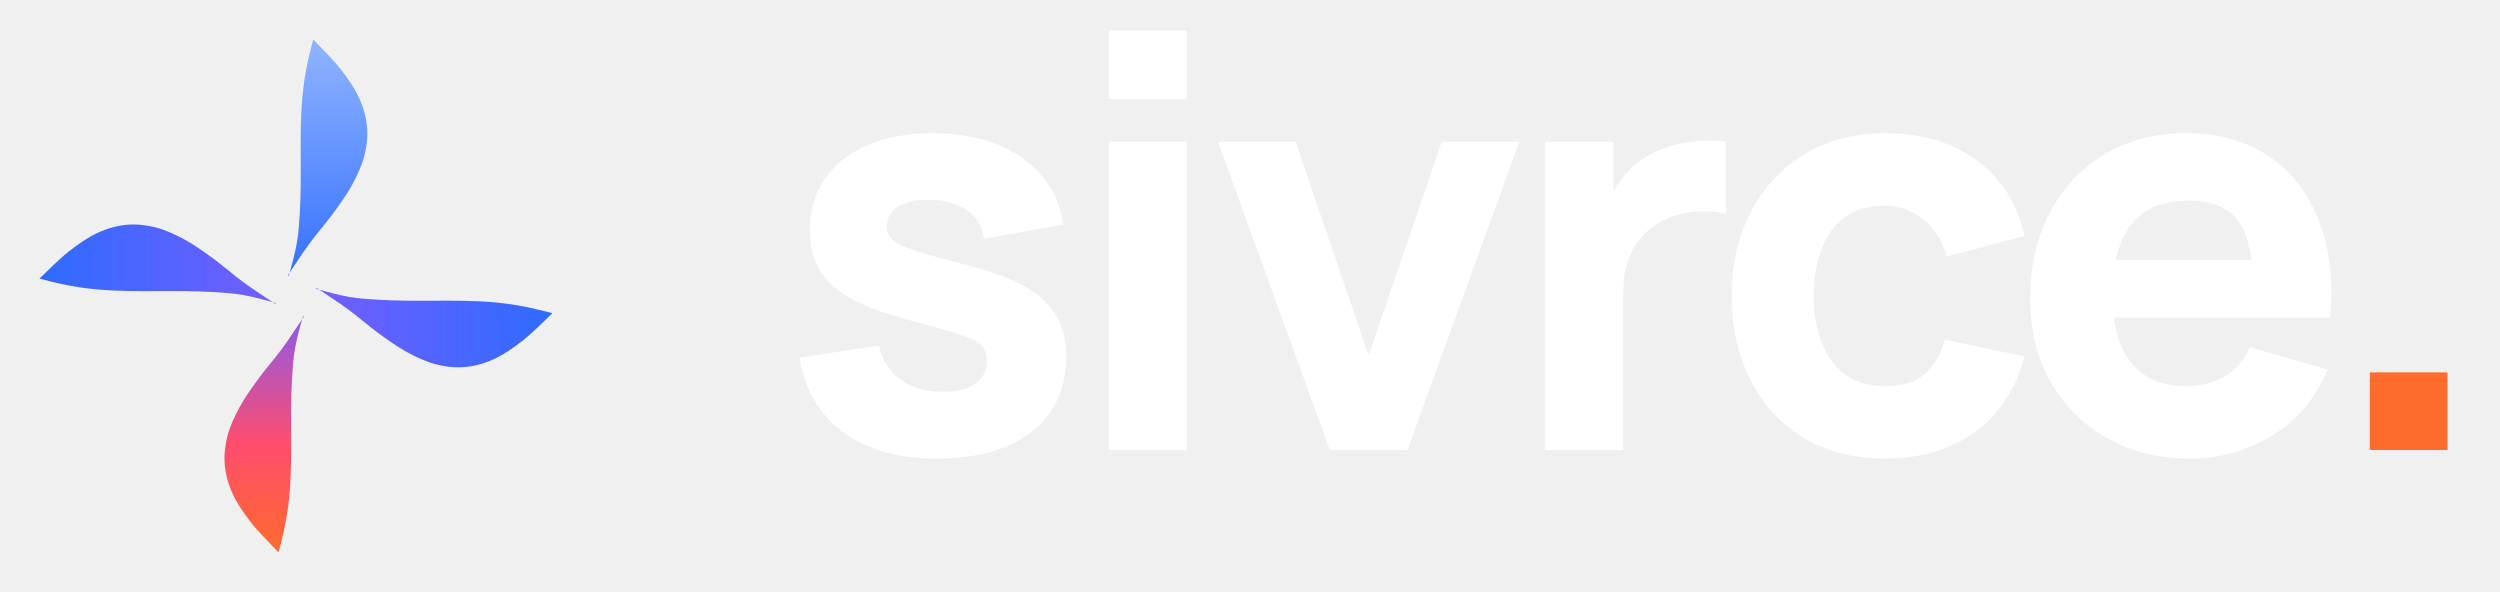
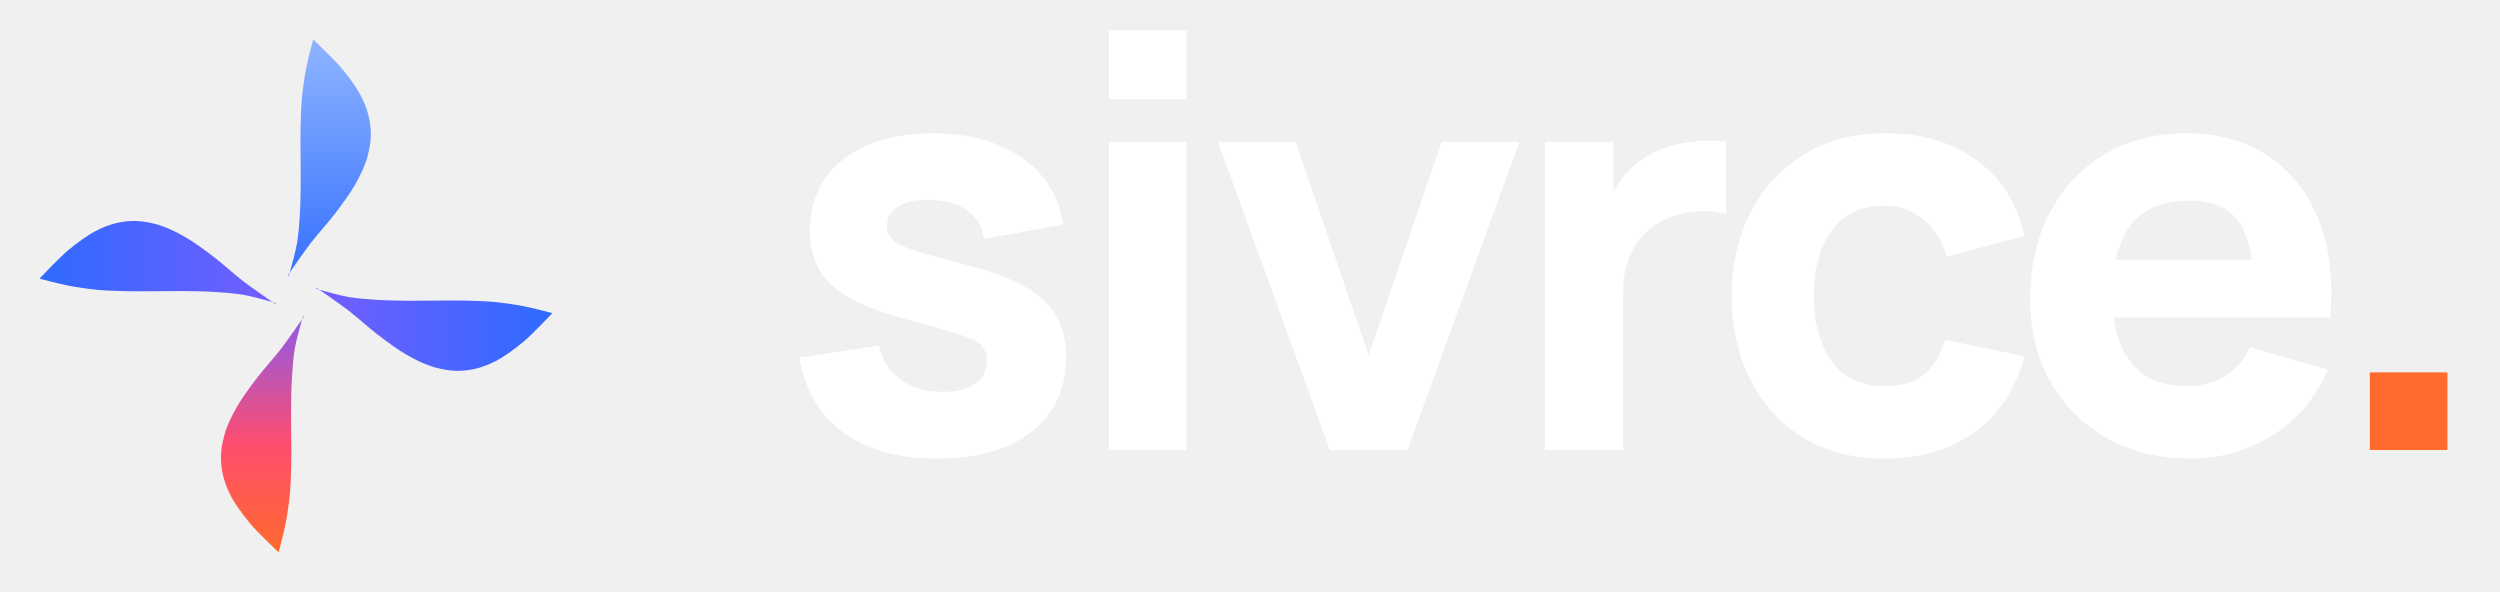
<svg xmlns="http://www.w3.org/2000/svg" viewBox="0 0 202.77 48">
  <defs>
    <linearGradient id="gN" x1="24" y1="3.2" x2="24" y2="24" gradientUnits="userSpaceOnUse">
      <stop offset="0" stop-color="#8FB4FF" />
      <stop offset="1" stop-color="#2E6BFF" />
    </linearGradient>
    <linearGradient id="gE" x1="44.8" y1="24" x2="24" y2="24" gradientUnits="userSpaceOnUse">
      <stop offset="0" stop-color="#2E6BFF" />
      <stop offset="1" stop-color="#7A5CFF" />
    </linearGradient>
    <linearGradient id="gW" x1="3.2" y1="24" x2="24" y2="24" gradientUnits="userSpaceOnUse">
      <stop offset="0" stop-color="#2E6BFF" />
      <stop offset="1" stop-color="#7A5CFF" />
    </linearGradient>
    <linearGradient id="gS" x1="24" y1="44.8" x2="24" y2="24" gradientUnits="userSpaceOnUse">
      <stop offset="0" stop-color="#FF6A2D" />
      <stop offset="0.42" stop-color="#FF4D6D" />
      <stop offset="1" stop-color="#7A5CFF" />
    </linearGradient>
  </defs>
-   <path d="M25.40 3.20C25.77 3.59 26.97 4.77 27.59 5.56C28.21 6.35 28.76 7.14 29.12 7.93C29.48 8.71 29.70 9.50 29.77 10.29C29.84 11.07 29.75 11.86 29.55 12.65C29.34 13.44 28.98 14.22 28.55 15.01C28.12 15.80 27.54 16.59 26.97 17.38C26.39 18.16 25.69 18.95 25.11 19.74C24.53 20.53 23.77 21.71 23.50 22.10C23.23 22.49 23.40 22.49 23.50 22.10C23.60 21.71 23.94 20.53 24.07 19.74C24.21 18.95 24.26 18.16 24.31 17.38C24.36 16.59 24.37 15.80 24.39 15.01C24.40 14.22 24.39 13.44 24.39 12.65C24.39 11.86 24.38 11.07 24.40 10.29C24.42 9.50 24.45 8.71 24.52 7.93C24.59 7.14 24.70 6.35 24.85 5.56C24.99 4.77 25.31 3.59 25.40 3.20Z" fill="url(#gN)" />
-   <path d="M44.80 25.40C44.41 25.77 43.23 26.97 42.44 27.59C41.65 28.21 40.86 28.76 40.08 29.12C39.29 29.48 38.50 29.70 37.71 29.77C36.93 29.84 36.14 29.75 35.35 29.55C34.56 29.34 33.77 28.98 32.99 28.55C32.20 28.12 31.41 27.54 30.62 26.97C29.84 26.39 29.05 25.69 28.26 25.11C27.47 24.53 26.29 23.77 25.90 23.50C25.51 23.23 25.51 23.40 25.90 23.50C26.29 23.60 27.47 23.94 28.26 24.07C29.05 24.21 29.84 24.26 30.62 24.31C31.41 24.36 32.20 24.37 32.99 24.39C33.77 24.40 34.56 24.39 35.35 24.39C36.14 24.39 36.93 24.38 37.71 24.40C38.50 24.42 39.29 24.45 40.08 24.52C40.86 24.59 41.65 24.70 42.44 24.85C43.23 24.99 44.41 25.31 44.80 25.40Z" fill="url(#gE)" />
-   <path d="M22.60 44.80C22.23 44.41 21.03 43.23 20.41 42.44C19.79 41.65 19.24 40.86 18.88 40.08C18.52 39.29 18.30 38.50 18.23 37.71C18.16 36.93 18.25 36.14 18.45 35.35C18.66 34.56 19.02 33.77 19.45 32.99C19.88 32.20 20.46 31.41 21.03 30.62C21.61 29.84 22.31 29.05 22.89 28.26C23.47 27.47 24.23 26.29 24.50 25.90C24.77 25.51 24.60 25.51 24.50 25.90C24.40 26.29 24.06 27.47 23.93 28.26C23.79 29.05 23.74 29.84 23.69 30.62C23.64 31.41 23.63 32.20 23.61 32.99C23.60 33.77 23.61 34.56 23.61 35.35C23.61 36.14 23.62 36.93 23.60 37.71C23.58 38.50 23.55 39.29 23.48 40.08C23.41 40.86 23.30 41.65 23.15 42.44C23.01 43.23 22.69 44.41 22.60 44.80Z" fill="url(#gS)" />
-   <path d="M3.20 22.60C3.59 22.23 4.77 21.03 5.56 20.41C6.35 19.79 7.14 19.24 7.93 18.88C8.71 18.52 9.50 18.30 10.29 18.23C11.07 18.16 11.86 18.25 12.65 18.45C13.44 18.66 14.22 19.02 15.01 19.45C15.80 19.88 16.59 20.46 17.38 21.03C18.16 21.61 18.95 22.31 19.74 22.89C20.53 23.47 21.71 24.23 22.10 24.50C22.49 24.77 22.49 24.60 22.10 24.50C21.71 24.40 20.53 24.06 19.74 23.93C18.95 23.79 18.16 23.74 17.38 23.69C16.59 23.64 15.80 23.63 15.01 23.61C14.22 23.60 13.44 23.61 12.65 23.61C11.86 23.61 11.07 23.62 10.29 23.60C9.50 23.58 8.71 23.55 7.93 23.48C7.14 23.41 6.35 23.30 5.56 23.15C4.77 23.01 3.59 22.69 3.20 22.60Z" fill="url(#gW)" />
+   <path d="M25.40 3.20C25.79 3.59 27.07 4.77 27.73 5.56C28.38 6.35 28.96 7.14 29.35 7.93C29.74 8.71 29.97 9.50 30.05 10.29C30.13 11.07 30.03 11.86 29.82 12.65C29.61 13.44 29.23 14.22 28.78 15.01C28.33 15.80 27.73 16.59 27.13 17.38C26.53 18.16 25.79 18.95 25.18 19.74C24.58 20.53 23.78 21.71 23.50 22.10C23.22 22.49 23.40 22.49 23.50 22.10C23.60 21.71 23.95 20.53 24.09 19.74C24.22 18.95 24.27 18.16 24.32 17.38C24.37 16.59 24.38 15.80 24.39 15.01C24.40 14.22 24.38 13.44 24.38 12.65C24.38 11.86 24.36 11.07 24.38 10.29C24.40 9.50 24.42 8.71 24.49 7.93C24.57 7.14 24.68 6.35 24.83 5.56C24.98 4.77 25.30 3.59 25.40 3.20Z" fill="url(#gN)" />
+   <path d="M44.80 25.40C44.41 25.79 43.23 27.07 42.44 27.73C41.65 28.38 40.86 28.96 40.08 29.35C39.29 29.74 38.50 29.97 37.71 30.05C36.93 30.13 36.14 30.03 35.35 29.82C34.56 29.61 33.77 29.23 32.99 28.78C32.20 28.33 31.41 27.73 30.62 27.13C29.84 26.53 29.05 25.79 28.26 25.18C27.47 24.58 26.29 23.78 25.90 23.50C25.51 23.22 25.51 23.40 25.90 23.50C26.29 23.60 27.47 23.95 28.26 24.09C29.05 24.22 29.84 24.27 30.62 24.32C31.41 24.37 32.20 24.38 32.99 24.39C33.77 24.40 34.56 24.38 35.35 24.38C36.14 24.38 36.93 24.36 37.71 24.38C38.50 24.40 39.29 24.42 40.08 24.49C40.86 24.57 41.65 24.68 42.44 24.83C43.23 24.98 44.41 25.30 44.80 25.40Z" fill="url(#gE)" />
+   <path d="M22.60 44.80C22.21 44.41 20.93 43.23 20.27 42.44C19.62 41.65 19.04 40.86 18.65 40.08C18.26 39.29 18.03 38.50 17.95 37.71C17.87 36.93 17.97 36.14 18.18 35.35C18.39 34.56 18.77 33.77 19.22 32.99C19.67 32.20 20.27 31.41 20.87 30.62C21.47 29.84 22.21 29.05 22.82 28.26C23.42 27.47 24.22 26.29 24.50 25.90C24.78 25.51 24.60 25.51 24.50 25.90C24.40 26.29 24.05 27.47 23.91 28.26C23.78 29.05 23.73 29.84 23.68 30.62C23.63 31.41 23.62 32.20 23.61 32.99C23.60 33.77 23.62 34.56 23.62 35.35C23.62 36.14 23.64 36.93 23.62 37.71C23.60 38.50 23.58 39.29 23.51 40.08C23.43 40.86 23.32 41.65 23.17 42.44C23.02 43.23 22.70 44.41 22.60 44.80Z" fill="url(#gS)" />
+   <path d="M3.20 22.60C3.59 22.21 4.77 20.93 5.56 20.27C6.35 19.62 7.14 19.04 7.93 18.65C8.71 18.26 9.50 18.03 10.29 17.95C11.07 17.87 11.86 17.97 12.65 18.18C13.44 18.39 14.22 18.77 15.01 19.22C15.80 19.67 16.59 20.27 17.38 20.87C18.16 21.47 18.95 22.21 19.74 22.82C20.53 23.42 21.71 24.22 22.10 24.50C22.49 24.78 22.49 24.60 22.10 24.50C21.71 24.40 20.53 24.05 19.74 23.91C18.95 23.78 18.16 23.73 17.38 23.68C16.59 23.63 15.80 23.62 15.01 23.61C14.22 23.60 13.44 23.62 12.65 23.62C11.86 23.62 11.07 23.64 10.29 23.62C9.50 23.60 8.71 23.58 7.93 23.51C7.14 23.43 6.35 23.32 5.56 23.17C4.77 23.02 3.59 22.70 3.20 22.60Z" fill="url(#gW)" />
  <g transform="translate(63.000 36.500) scale(0.023148)">
    <path d="M562.0 30Q358.0 30 232.5 -62.5Q107.0 -155 80.0 -324L358.0 -366Q375.0 -290 433.5 -247.0Q492.0 -204 582.0 -204Q656.0 -204 696.0 -232.5Q736.0 -261 736.0 -312Q736.0 -344 720.0 -363.5Q704.0 -383 648.5 -402.0Q593.0 -421 476.0 -452Q344.0 -486 265.0 -528.0Q186.0 -570 151.0 -628.5Q116.0 -687 116.0 -770Q116.0 -874 169.0 -950.5Q222.0 -1027 318.5 -1068.5Q415.0 -1110 546.0 -1110Q673.0 -1110 771.0 -1071.0Q869.0 -1032 929.5 -960.0Q990.0 -888 1004.0 -790L726.0 -740Q719.0 -800 674.0 -835.0Q629.0 -870 552.0 -876Q477.0 -881 431.5 -856.0Q386.0 -831 386.0 -784Q386.0 -756 405.5 -737.0Q425.0 -718 486.5 -698.0Q548.0 -678 674.0 -646Q797.0 -614 871.5 -571.5Q946.0 -529 980.0 -469.5Q1014.0 -410 1014.0 -326Q1014.0 -160 894.0 -65.0Q774.0 30 562.0 30Z" fill="#FFFFFF" />
    <path d="M1164.0 -1230V-1470H1436.0V-1230ZM1164.0 0V-1080H1436.0V0Z" fill="#FFFFFF" />
    <path d="M1938.0 0 1546.0 -1080H1818.0L2074.0 -332L2330.0 -1080H2602.0L2210.0 0Z" fill="#FFFFFF" />
    <path d="M2692.0 0V-1080H2932.0V-816L2906.0 -850Q2927.0 -906 2962.0 -952.0Q2997.0 -998 3048.0 -1028Q3087.0 -1052 3133.0 -1065.5Q3179.0 -1079 3228.0 -1082.5Q3277.0 -1086 3326.0 -1080V-826Q3281.0 -840 3221.5 -835.5Q3162.0 -831 3114.0 -808Q3066.0 -786 3033.0 -749.5Q3000.0 -713 2983.0 -663.5Q2966.0 -614 2966.0 -552V0Z" fill="#FFFFFF" />
    <path d="M3882.0 30Q3714.0 30 3594.0 -45.0Q3474.0 -120 3410.0 -249.0Q3346.0 -378 3346.0 -540Q3346.0 -704 3412.5 -833.0Q3479.0 -962 3600.0 -1036.0Q3721.0 -1110 3886.0 -1110Q4077.0 -1110 4206.5 -1013.5Q4336.0 -917 4372.0 -750L4100.0 -678Q4076.0 -762 4016.5 -809.0Q3957.0 -856 3882.0 -856Q3796.0 -856 3741.0 -814.5Q3686.0 -773 3660.0 -701.5Q3634.0 -630 3634.0 -540Q3634.0 -399 3696.5 -311.5Q3759.0 -224 3882.0 -224Q3974.0 -224 4022.0 -266.0Q4070.0 -308 4094.0 -386L4372.0 -328Q4326.0 -156 4198.0 -63.0Q4070.0 30 3882.0 30Z" fill="#FFFFFF" />
    <path d="M4954.0 30Q4788.0 30 4661.5 -41.5Q4535.0 -113 4463.5 -238.5Q4392.0 -364 4392.0 -526Q4392.0 -703 4462.0 -834.0Q4532.0 -965 4655.0 -1037.5Q4778.0 -1110 4938.0 -1110Q5108.0 -1110 5227.0 -1030.0Q5346.0 -950 5403.0 -805.0Q5460.0 -660 5443.0 -464H5174.0V-564Q5174.0 -729 5121.5 -801.5Q5069.0 -874 4950.0 -874Q4811.0 -874 4745.5 -789.5Q4680.0 -705 4680.0 -540Q4680.0 -389 4745.5 -306.5Q4811.0 -224 4938.0 -224Q5018.0 -224 5075.0 -259.0Q5132.0 -294 5162.0 -360L5434.0 -282Q5373.0 -134 5241.5 -52.0Q5110.0 30 4954.0 30ZM4596.0 -464V-666H5312.0V-464Z" fill="#FFFFFF" />
    <path d="M5582.0 0V-272H5854.0V0Z" fill="#FF6A2D" />
  </g>
</svg>
